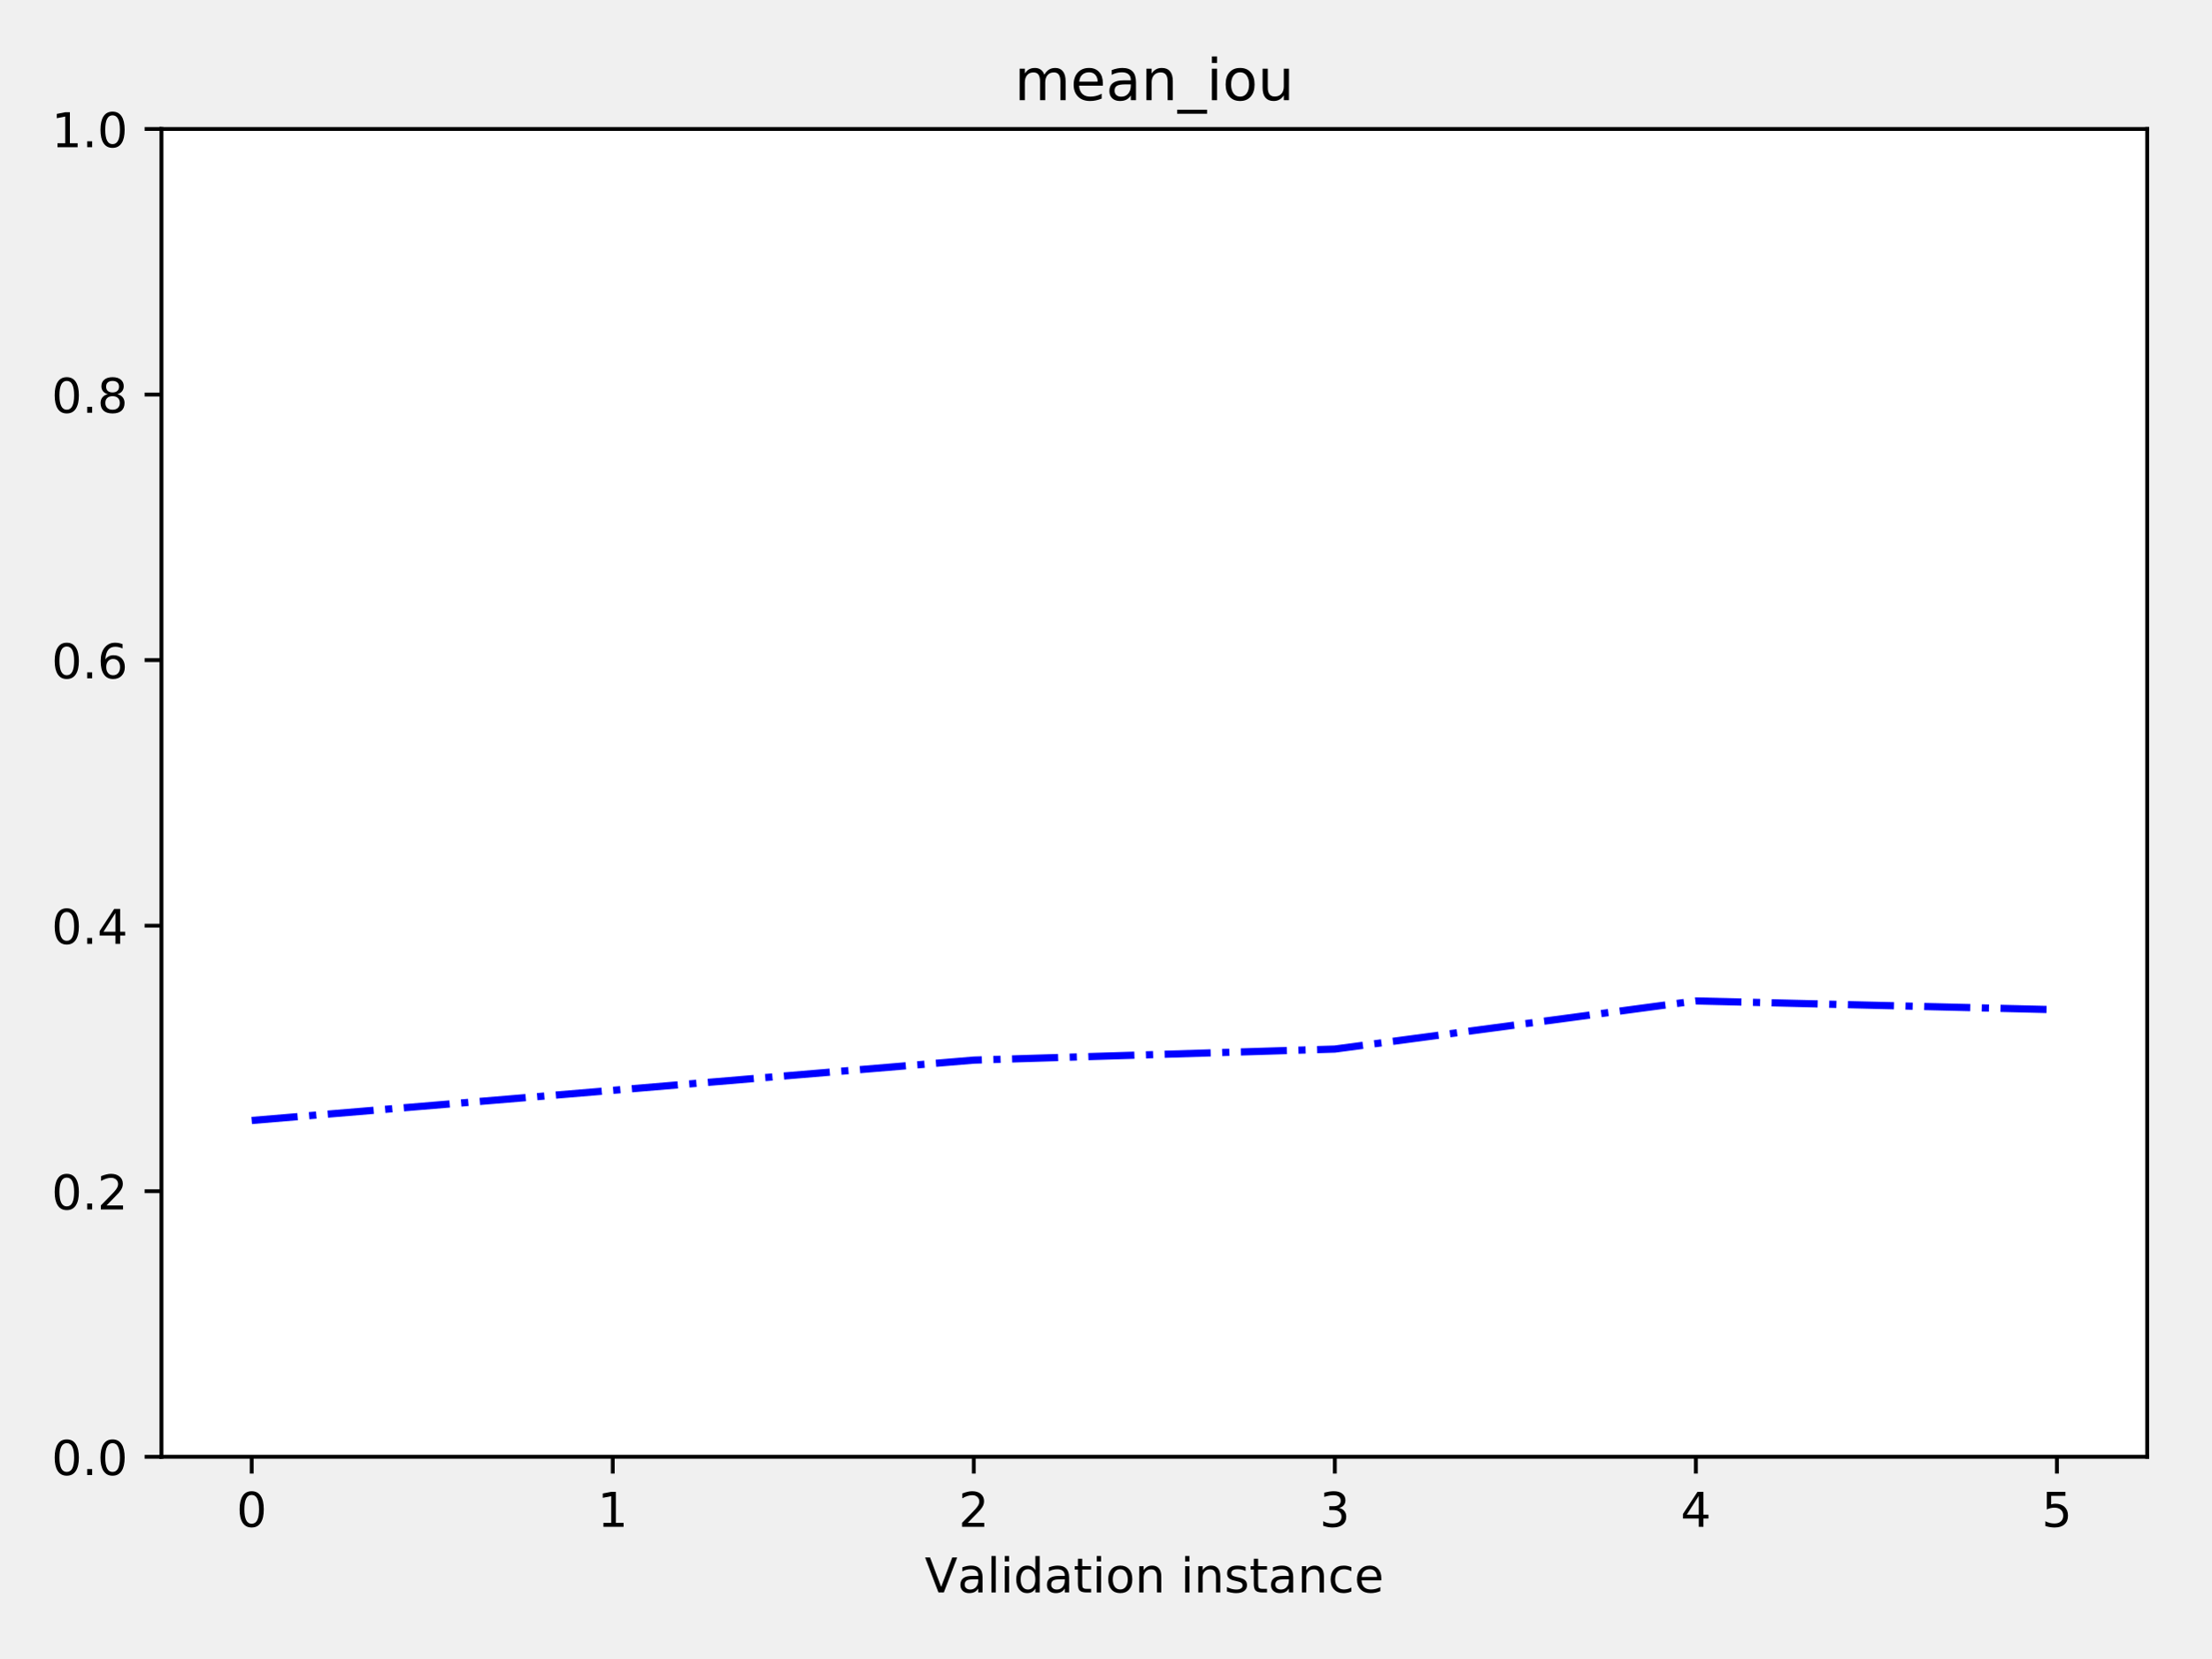
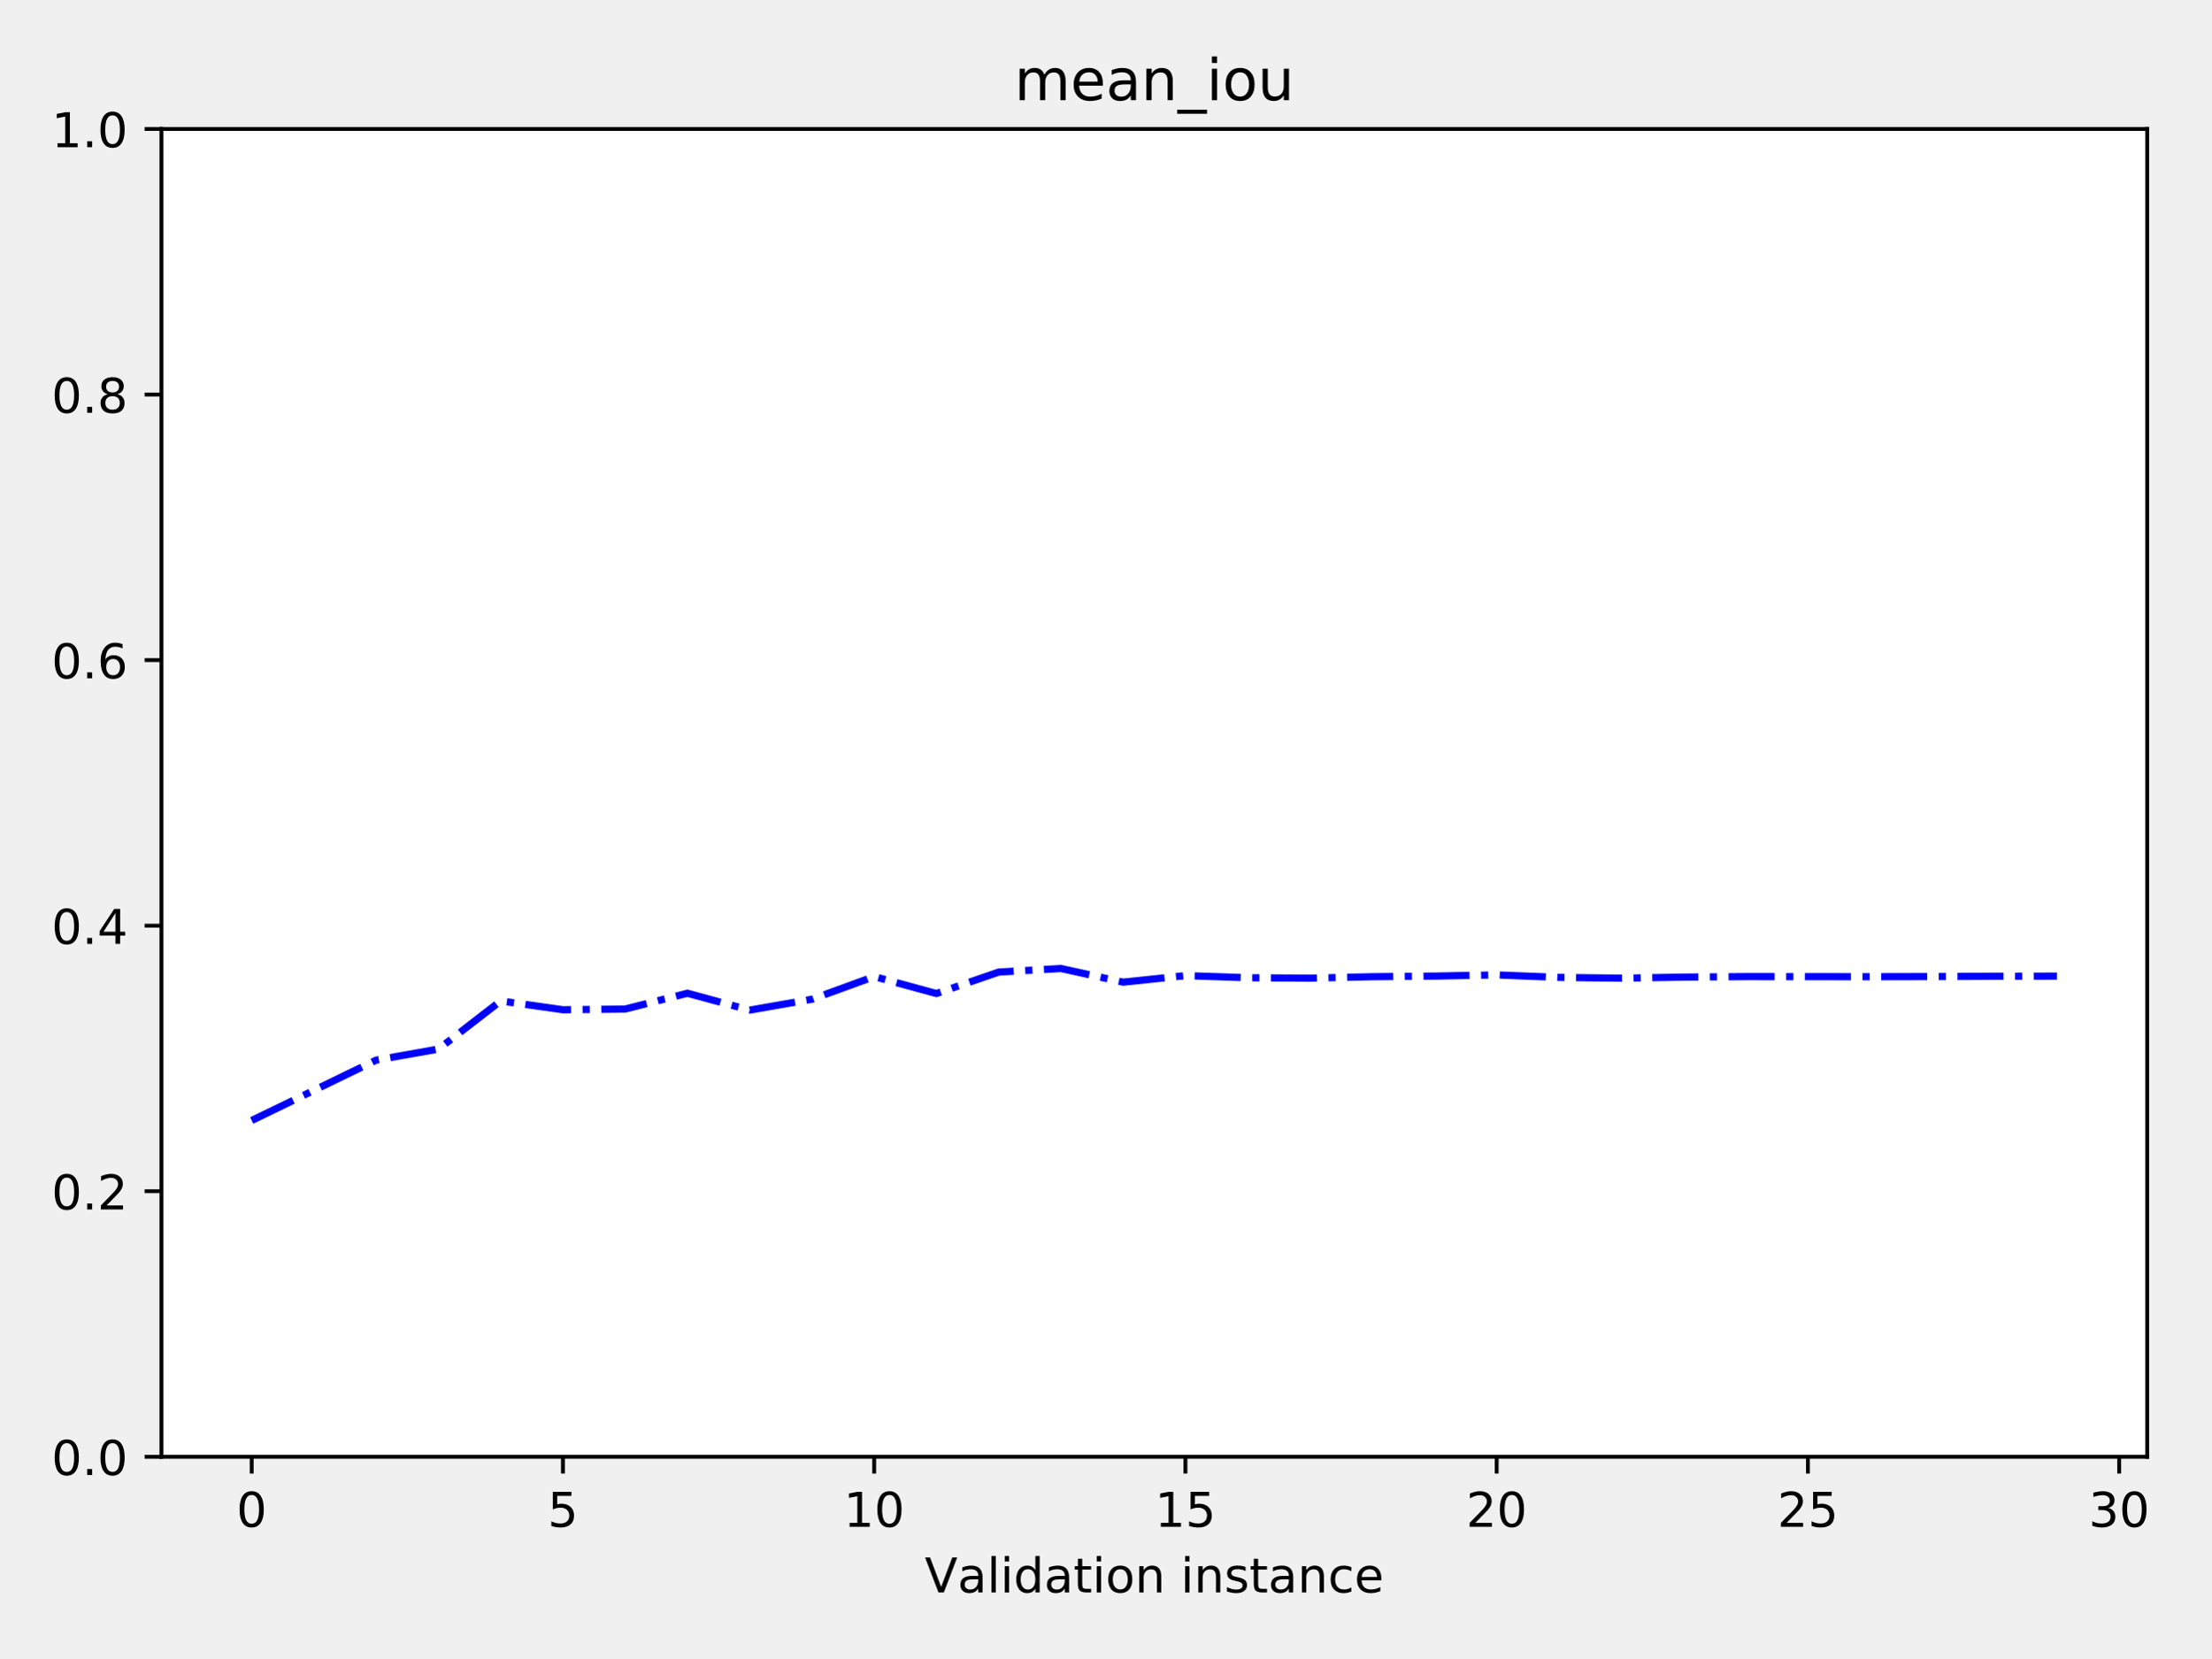
<svg xmlns="http://www.w3.org/2000/svg" xmlns:xlink="http://www.w3.org/1999/xlink" height="345.6pt" version="1.1" viewBox="0 0 460.8 345.6" width="460.8pt">
  <defs>
    <style type="text/css">
*{stroke-linecap:butt;stroke-linejoin:round;}
  </style>
  </defs>
  <g id="figure_1">
    <g id="axes_1">
      <g id="patch_1">
        <path d="M 33.64 303.64  L 447.48 303.64  L 447.48 26.88  L 33.64 26.88  z " style="fill:#ffffff;" />
      </g>
      <g id="matplotlib.axis_1">
        <g id="xtick_1">
          <g id="line2d_1">
            <defs>
-               <path d="M 0 0  L 0 3.5  " id="m9d3f7cd27c" style="stroke:#000000;stroke-width:0.8;" />
-             </defs>
-             <g>
-               <use style="stroke:#000000;stroke-width:0.8;" x="52.451" xlink:href="#m9d3f7cd27c" y="303.64" />
+               <path d="M 0 0  L 0 3.5  " id="m83e50b3d72" style="stroke:#000000;stroke-width:0.8;" />
+             </defs>
+             <g>
+               <use style="stroke:#000000;stroke-width:0.8;" x="52.451" xlink:href="#m83e50b3d72" y="303.64" />
            </g>
          </g>
          <g id="text_1">
            <defs>
              <path d="M 31.781 66.406  Q 24.172 66.406 20.328 58.906  Q 16.5 51.422 16.5 36.375  Q 16.5 21.391 20.328 13.891  Q 24.172 6.391 31.781 6.391  Q 39.453 6.391 43.281 13.891  Q 47.125 21.391 47.125 36.375  Q 47.125 51.422 43.281 58.906  Q 39.453 66.406 31.781 66.406  z M 31.781 74.219  Q 44.047 74.219 50.516 64.516  Q 56.984 54.828 56.984 36.375  Q 56.984 17.969 50.516 8.266  Q 44.047 -1.422 31.781 -1.422  Q 19.531 -1.422 13.062 8.266  Q 6.594 17.969 6.594 36.375  Q 6.594 54.828 13.062 64.516  Q 19.531 74.219 31.781 74.219  z " id="DejaVuSans-30" />
            </defs>
            <g transform="translate(49.26966 318.2384)scale(0.1 -0.1)">
              <use xlink:href="#DejaVuSans-30" />
            </g>
          </g>
        </g>
        <g id="xtick_2">
          <g id="line2d_2">
            <g>
-               <use style="stroke:#000000;stroke-width:0.8;" x="127.695" xlink:href="#m9d3f7cd27c" y="303.64" />
+               <use style="stroke:#000000;stroke-width:0.8;" x="117.316" xlink:href="#m83e50b3d72" y="303.64" />
            </g>
          </g>
          <g id="text_2">
            <defs>
-               <path d="M 12.406 8.297  L 28.516 8.297  L 28.516 63.922  L 10.984 60.406  L 10.984 69.391  L 28.422 72.906  L 38.281 72.906  L 38.281 8.297  L 54.391 8.297  L 54.391 0  L 12.406 0  z " id="DejaVuSans-31" />
-             </defs>
-             <g transform="translate(124.5133 318.2384)scale(0.1 -0.1)">
-               <use xlink:href="#DejaVuSans-31" />
+               <path d="M 10.797 72.906  L 49.516 72.906  L 49.516 64.594  L 19.828 64.594  L 19.828 46.734  Q 21.969 47.469 24.109 47.828  Q 26.266 48.188 28.422 48.188  Q 40.625 48.188 47.75 41.5  Q 54.891 34.812 54.891 23.391  Q 54.891 11.625 47.562 5.094  Q 40.234 -1.422 26.906 -1.422  Q 22.312 -1.422 17.547 -0.641  Q 12.797 0.141 7.719 1.703  L 7.719 11.625  Q 12.109 9.234 16.797 8.062  Q 21.484 6.891 26.703 6.891  Q 35.156 6.891 40.078 11.328  Q 45.016 15.766 45.016 23.391  Q 45.016 31 40.078 35.438  Q 35.156 39.891 26.703 39.891  Q 22.75 39.891 18.812 39.016  Q 14.891 38.141 10.797 36.281  z " id="DejaVuSans-35" />
+             </defs>
+             <g transform="translate(114.1349 318.2384)scale(0.1 -0.1)">
+               <use xlink:href="#DejaVuSans-35" />
            </g>
          </g>
        </g>
        <g id="xtick_3">
          <g id="line2d_3">
            <g>
-               <use style="stroke:#000000;stroke-width:0.8;" x="202.938" xlink:href="#m9d3f7cd27c" y="303.64" />
+               <use style="stroke:#000000;stroke-width:0.8;" x="182.181" xlink:href="#m83e50b3d72" y="303.64" />
            </g>
          </g>
          <g id="text_3">
            <defs>
-               <path d="M 19.188 8.297  L 53.609 8.297  L 53.609 0  L 7.328 0  L 7.328 8.297  Q 12.938 14.109 22.625 23.891  Q 32.328 33.688 34.812 36.531  Q 39.547 41.844 41.422 45.531  Q 43.312 49.219 43.312 52.781  Q 43.312 58.594 39.234 62.25  Q 35.156 65.922 28.609 65.922  Q 23.969 65.922 18.812 64.312  Q 13.672 62.703 7.812 59.422  L 7.812 69.391  Q 13.766 71.781 18.938 73  Q 24.125 74.219 28.422 74.219  Q 39.75 74.219 46.484 68.547  Q 53.219 62.891 53.219 53.422  Q 53.219 48.922 51.531 44.891  Q 49.859 40.875 45.406 35.406  Q 44.188 33.984 37.641 27.219  Q 31.109 20.453 19.188 8.297  z " id="DejaVuSans-32" />
-             </defs>
-             <g transform="translate(199.7569 318.2384)scale(0.1 -0.1)">
-               <use xlink:href="#DejaVuSans-32" />
+               <path d="M 12.406 8.297  L 28.516 8.297  L 28.516 63.922  L 10.984 60.406  L 10.984 69.391  L 28.422 72.906  L 38.281 72.906  L 38.281 8.297  L 54.391 8.297  L 54.391 0  L 12.406 0  z " id="DejaVuSans-31" />
+             </defs>
+             <g transform="translate(175.8188 318.2384)scale(0.1 -0.1)">
+               <use xlink:href="#DejaVuSans-31" />
+               <use x="63.623" xlink:href="#DejaVuSans-30" />
            </g>
          </g>
        </g>
        <g id="xtick_4">
          <g id="line2d_4">
            <g>
-               <use style="stroke:#000000;stroke-width:0.8;" x="278.182" xlink:href="#m9d3f7cd27c" y="303.64" />
+               <use style="stroke:#000000;stroke-width:0.8;" x="247.047" xlink:href="#m83e50b3d72" y="303.64" />
            </g>
          </g>
          <g id="text_4">
-             <defs>
-               <path d="M 40.578 39.312  Q 47.656 37.797 51.625 33  Q 55.609 28.219 55.609 21.188  Q 55.609 10.406 48.188 4.484  Q 40.766 -1.422 27.094 -1.422  Q 22.516 -1.422 17.656 -0.516  Q 12.797 0.391 7.625 2.203  L 7.625 11.719  Q 11.719 9.328 16.594 8.109  Q 21.484 6.891 26.812 6.891  Q 36.078 6.891 40.938 10.547  Q 45.797 14.203 45.797 21.188  Q 45.797 27.641 41.281 31.266  Q 36.766 34.906 28.719 34.906  L 20.219 34.906  L 20.219 43.016  L 29.109 43.016  Q 36.375 43.016 40.234 45.922  Q 44.094 48.828 44.094 54.297  Q 44.094 59.906 40.109 62.906  Q 36.141 65.922 28.719 65.922  Q 24.656 65.922 20.016 65.031  Q 15.375 64.156 9.812 62.312  L 9.812 71.094  Q 15.438 72.656 20.344 73.438  Q 25.25 74.219 29.594 74.219  Q 40.828 74.219 47.359 69.109  Q 53.906 64.016 53.906 55.328  Q 53.906 49.266 50.438 45.094  Q 46.969 40.922 40.578 39.312  z " id="DejaVuSans-33" />
-             </defs>
-             <g transform="translate(275.0006 318.2384)scale(0.1 -0.1)">
-               <use xlink:href="#DejaVuSans-33" />
+             <g transform="translate(240.684 318.2384)scale(0.1 -0.1)">
+               <use xlink:href="#DejaVuSans-31" />
+               <use x="63.623" xlink:href="#DejaVuSans-35" />
            </g>
          </g>
        </g>
        <g id="xtick_5">
          <g id="line2d_5">
            <g>
-               <use style="stroke:#000000;stroke-width:0.8;" x="353.425" xlink:href="#m9d3f7cd27c" y="303.64" />
+               <use style="stroke:#000000;stroke-width:0.8;" x="311.912" xlink:href="#m83e50b3d72" y="303.64" />
            </g>
          </g>
          <g id="text_5">
            <defs>
-               <path d="M 37.797 64.312  L 12.891 25.391  L 37.797 25.391  z M 35.203 72.906  L 47.609 72.906  L 47.609 25.391  L 58.016 25.391  L 58.016 17.188  L 47.609 17.188  L 47.609 0  L 37.797 0  L 37.797 17.188  L 4.891 17.188  L 4.891 26.703  z " id="DejaVuSans-34" />
-             </defs>
-             <g transform="translate(350.2442 318.2384)scale(0.1 -0.1)">
-               <use xlink:href="#DejaVuSans-34" />
+               <path d="M 19.188 8.297  L 53.609 8.297  L 53.609 0  L 7.328 0  L 7.328 8.297  Q 12.938 14.109 22.625 23.891  Q 32.328 33.688 34.812 36.531  Q 39.547 41.844 41.422 45.531  Q 43.312 49.219 43.312 52.781  Q 43.312 58.594 39.234 62.25  Q 35.156 65.922 28.609 65.922  Q 23.969 65.922 18.812 64.312  Q 13.672 62.703 7.812 59.422  L 7.812 69.391  Q 13.766 71.781 18.938 73  Q 24.125 74.219 28.422 74.219  Q 39.75 74.219 46.484 68.547  Q 53.219 62.891 53.219 53.422  Q 53.219 48.922 51.531 44.891  Q 49.859 40.875 45.406 35.406  Q 44.188 33.984 37.641 27.219  Q 31.109 20.453 19.188 8.297  z " id="DejaVuSans-32" />
+             </defs>
+             <g transform="translate(305.5492 318.2384)scale(0.1 -0.1)">
+               <use xlink:href="#DejaVuSans-32" />
+               <use x="63.623" xlink:href="#DejaVuSans-30" />
            </g>
          </g>
        </g>
        <g id="xtick_6">
          <g id="line2d_6">
            <g>
-               <use style="stroke:#000000;stroke-width:0.8;" x="428.669" xlink:href="#m9d3f7cd27c" y="303.64" />
+               <use style="stroke:#000000;stroke-width:0.8;" x="376.777" xlink:href="#m83e50b3d72" y="303.64" />
            </g>
          </g>
          <g id="text_6">
-             <defs>
-               <path d="M 10.797 72.906  L 49.516 72.906  L 49.516 64.594  L 19.828 64.594  L 19.828 46.734  Q 21.969 47.469 24.109 47.828  Q 26.266 48.188 28.422 48.188  Q 40.625 48.188 47.75 41.5  Q 54.891 34.812 54.891 23.391  Q 54.891 11.625 47.562 5.094  Q 40.234 -1.422 26.906 -1.422  Q 22.312 -1.422 17.547 -0.641  Q 12.797 0.141 7.719 1.703  L 7.719 11.625  Q 12.109 9.234 16.797 8.062  Q 21.484 6.891 26.703 6.891  Q 35.156 6.891 40.078 11.328  Q 45.016 15.766 45.016 23.391  Q 45.016 31 40.078 35.438  Q 35.156 39.891 26.703 39.891  Q 22.75 39.891 18.812 39.016  Q 14.891 38.141 10.797 36.281  z " id="DejaVuSans-35" />
-             </defs>
-             <g transform="translate(425.4878 318.2384)scale(0.1 -0.1)">
-               <use xlink:href="#DejaVuSans-35" />
-             </g>
-           </g>
-         </g>
-         <g id="text_7">
+             <g transform="translate(370.4144 318.2384)scale(0.1 -0.1)">
+               <use xlink:href="#DejaVuSans-32" />
+               <use x="63.623" xlink:href="#DejaVuSans-35" />
+             </g>
+           </g>
+         </g>
+         <g id="xtick_7">
+           <g id="line2d_7">
+             <g>
+               <use style="stroke:#000000;stroke-width:0.8;" x="441.642" xlink:href="#m83e50b3d72" y="303.64" />
+             </g>
+           </g>
+           <g id="text_7">
+             <defs>
+               <path d="M 40.578 39.312  Q 47.656 37.797 51.625 33  Q 55.609 28.219 55.609 21.188  Q 55.609 10.406 48.188 4.484  Q 40.766 -1.422 27.094 -1.422  Q 22.516 -1.422 17.656 -0.516  Q 12.797 0.391 7.625 2.203  L 7.625 11.719  Q 11.719 9.328 16.594 8.109  Q 21.484 6.891 26.812 6.891  Q 36.078 6.891 40.938 10.547  Q 45.797 14.203 45.797 21.188  Q 45.797 27.641 41.281 31.266  Q 36.766 34.906 28.719 34.906  L 20.219 34.906  L 20.219 43.016  L 29.109 43.016  Q 36.375 43.016 40.234 45.922  Q 44.094 48.828 44.094 54.297  Q 44.094 59.906 40.109 62.906  Q 36.141 65.922 28.719 65.922  Q 24.656 65.922 20.016 65.031  Q 15.375 64.156 9.812 62.312  L 9.812 71.094  Q 15.438 72.656 20.344 73.438  Q 25.25 74.219 29.594 74.219  Q 40.828 74.219 47.359 69.109  Q 53.906 64.016 53.906 55.328  Q 53.906 49.266 50.438 45.094  Q 46.969 40.922 40.578 39.312  z " id="DejaVuSans-33" />
+             </defs>
+             <g transform="translate(435.2796 318.2384)scale(0.1 -0.1)">
+               <use xlink:href="#DejaVuSans-33" />
+               <use x="63.623" xlink:href="#DejaVuSans-30" />
+             </g>
+           </g>
+         </g>
+         <g id="text_8">
          <defs>
            <path d="M 28.609 0  L 0.781 72.906  L 11.078 72.906  L 34.188 11.531  L 57.328 72.906  L 67.578 72.906  L 39.797 0  z " id="DejaVuSans-56" />
            <path d="M 34.281 27.484  Q 23.391 27.484 19.188 25  Q 14.984 22.516 14.984 16.5  Q 14.984 11.719 18.141 8.906  Q 21.297 6.109 26.703 6.109  Q 34.188 6.109 38.703 11.406  Q 43.219 16.703 43.219 25.484  L 43.219 27.484  z M 52.203 31.203  L 52.203 0  L 43.219 0  L 43.219 8.297  Q 40.141 3.328 35.547 0.953  Q 30.953 -1.422 24.312 -1.422  Q 15.922 -1.422 10.953 3.297  Q 6 8.016 6 15.922  Q 6 25.141 12.172 29.828  Q 18.359 34.516 30.609 34.516  L 43.219 34.516  L 43.219 35.406  Q 43.219 41.609 39.141 45  Q 35.062 48.391 27.688 48.391  Q 23 48.391 18.547 47.266  Q 14.109 46.141 10.016 43.891  L 10.016 52.203  Q 14.938 54.109 19.578 55.047  Q 24.219 56 28.609 56  Q 40.484 56 46.344 49.844  Q 52.203 43.703 52.203 31.203  z " id="DejaVuSans-61" />
            <path d="M 9.422 75.984  L 18.406 75.984  L 18.406 0  L 9.422 0  z " id="DejaVuSans-6c" />
            <path d="M 9.422 54.688  L 18.406 54.688  L 18.406 0  L 9.422 0  z M 9.422 75.984  L 18.406 75.984  L 18.406 64.594  L 9.422 64.594  z " id="DejaVuSans-69" />
            <path d="M 45.406 46.391  L 45.406 75.984  L 54.391 75.984  L 54.391 0  L 45.406 0  L 45.406 8.203  Q 42.578 3.328 38.25 0.953  Q 33.938 -1.422 27.875 -1.422  Q 17.969 -1.422 11.734 6.484  Q 5.516 14.406 5.516 27.297  Q 5.516 40.188 11.734 48.094  Q 17.969 56 27.875 56  Q 33.938 56 38.25 53.625  Q 42.578 51.266 45.406 46.391  z M 14.797 27.297  Q 14.797 17.391 18.875 11.75  Q 22.953 6.109 30.078 6.109  Q 37.203 6.109 41.297 11.75  Q 45.406 17.391 45.406 27.297  Q 45.406 37.203 41.297 42.844  Q 37.203 48.484 30.078 48.484  Q 22.953 48.484 18.875 42.844  Q 14.797 37.203 14.797 27.297  z " id="DejaVuSans-64" />
            <path d="M 18.312 70.219  L 18.312 54.688  L 36.812 54.688  L 36.812 47.703  L 18.312 47.703  L 18.312 18.016  Q 18.312 11.328 20.141 9.422  Q 21.969 7.516 27.594 7.516  L 36.812 7.516  L 36.812 0  L 27.594 0  Q 17.188 0 13.234 3.875  Q 9.281 7.766 9.281 18.016  L 9.281 47.703  L 2.688 47.703  L 2.688 54.688  L 9.281 54.688  L 9.281 70.219  z " id="DejaVuSans-74" />
            <path d="M 30.609 48.391  Q 23.391 48.391 19.188 42.75  Q 14.984 37.109 14.984 27.297  Q 14.984 17.484 19.156 11.844  Q 23.344 6.203 30.609 6.203  Q 37.797 6.203 41.984 11.859  Q 46.188 17.531 46.188 27.297  Q 46.188 37.016 41.984 42.703  Q 37.797 48.391 30.609 48.391  z M 30.609 56  Q 42.328 56 49.016 48.375  Q 55.719 40.766 55.719 27.297  Q 55.719 13.875 49.016 6.219  Q 42.328 -1.422 30.609 -1.422  Q 18.844 -1.422 12.172 6.219  Q 5.516 13.875 5.516 27.297  Q 5.516 40.766 12.172 48.375  Q 18.844 56 30.609 56  z " id="DejaVuSans-6f" />
            <path d="M 54.891 33.016  L 54.891 0  L 45.906 0  L 45.906 32.719  Q 45.906 40.484 42.875 44.328  Q 39.844 48.188 33.797 48.188  Q 26.516 48.188 22.312 43.547  Q 18.109 38.922 18.109 30.906  L 18.109 0  L 9.078 0  L 9.078 54.688  L 18.109 54.688  L 18.109 46.188  Q 21.344 51.125 25.703 53.562  Q 30.078 56 35.797 56  Q 45.219 56 50.047 50.172  Q 54.891 44.344 54.891 33.016  z " id="DejaVuSans-6e" />
            <path id="DejaVuSans-20" />
            <path d="M 44.281 53.078  L 44.281 44.578  Q 40.484 46.531 36.375 47.5  Q 32.281 48.484 27.875 48.484  Q 21.188 48.484 17.844 46.438  Q 14.5 44.391 14.5 40.281  Q 14.5 37.156 16.891 35.375  Q 19.281 33.594 26.516 31.984  L 29.594 31.297  Q 39.156 29.25 43.188 25.516  Q 47.219 21.781 47.219 15.094  Q 47.219 7.469 41.188 3.016  Q 35.156 -1.422 24.609 -1.422  Q 20.219 -1.422 15.453 -0.562  Q 10.688 0.297 5.422 2  L 5.422 11.281  Q 10.406 8.688 15.234 7.391  Q 20.062 6.109 24.812 6.109  Q 31.156 6.109 34.562 8.281  Q 37.984 10.453 37.984 14.406  Q 37.984 18.062 35.516 20.016  Q 33.062 21.969 24.703 23.781  L 21.578 24.516  Q 13.234 26.266 9.516 29.906  Q 5.812 33.547 5.812 39.891  Q 5.812 47.609 11.281 51.797  Q 16.75 56 26.812 56  Q 31.781 56 36.172 55.266  Q 40.578 54.547 44.281 53.078  z " id="DejaVuSans-73" />
            <path d="M 48.781 52.594  L 48.781 44.188  Q 44.969 46.297 41.141 47.344  Q 37.312 48.391 33.406 48.391  Q 24.656 48.391 19.812 42.844  Q 14.984 37.312 14.984 27.297  Q 14.984 17.281 19.812 11.734  Q 24.656 6.203 33.406 6.203  Q 37.312 6.203 41.141 7.25  Q 44.969 8.297 48.781 10.406  L 48.781 2.094  Q 45.016 0.344 40.984 -0.531  Q 36.969 -1.422 32.422 -1.422  Q 20.062 -1.422 12.781 6.344  Q 5.516 14.109 5.516 27.297  Q 5.516 40.672 12.859 48.328  Q 20.219 56 33.016 56  Q 37.156 56 41.109 55.141  Q 45.062 54.297 48.781 52.594  z " id="DejaVuSans-63" />
            <path d="M 56.203 29.594  L 56.203 25.203  L 14.891 25.203  Q 15.484 15.922 20.484 11.062  Q 25.484 6.203 34.422 6.203  Q 39.594 6.203 44.453 7.469  Q 49.312 8.734 54.109 11.281  L 54.109 2.781  Q 49.266 0.734 44.188 -0.344  Q 39.109 -1.422 33.891 -1.422  Q 20.797 -1.422 13.156 6.188  Q 5.516 13.812 5.516 26.812  Q 5.516 40.234 12.766 48.109  Q 20.016 56 32.328 56  Q 43.359 56 49.781 48.891  Q 56.203 41.797 56.203 29.594  z M 47.219 32.234  Q 47.125 39.594 43.094 43.984  Q 39.062 48.391 32.422 48.391  Q 24.906 48.391 20.391 44.141  Q 15.875 39.891 15.188 32.172  z " id="DejaVuSans-65" />
          </defs>
          <g transform="translate(192.717 331.9166)scale(0.1 -0.1)">
            <use xlink:href="#DejaVuSans-56" />
            <use x="68.299" xlink:href="#DejaVuSans-61" />
            <use x="129.578" xlink:href="#DejaVuSans-6c" />
            <use x="157.361" xlink:href="#DejaVuSans-69" />
            <use x="185.145" xlink:href="#DejaVuSans-64" />
            <use x="248.621" xlink:href="#DejaVuSans-61" />
            <use x="309.9" xlink:href="#DejaVuSans-74" />
            <use x="349.109" xlink:href="#DejaVuSans-69" />
            <use x="376.893" xlink:href="#DejaVuSans-6f" />
            <use x="438.074" xlink:href="#DejaVuSans-6e" />
            <use x="501.453" xlink:href="#DejaVuSans-20" />
            <use x="533.24" xlink:href="#DejaVuSans-69" />
            <use x="561.023" xlink:href="#DejaVuSans-6e" />
            <use x="624.402" xlink:href="#DejaVuSans-73" />
            <use x="676.502" xlink:href="#DejaVuSans-74" />
            <use x="715.711" xlink:href="#DejaVuSans-61" />
            <use x="776.99" xlink:href="#DejaVuSans-6e" />
            <use x="840.369" xlink:href="#DejaVuSans-63" />
            <use x="895.35" xlink:href="#DejaVuSans-65" />
          </g>
        </g>
      </g>
      <g id="matplotlib.axis_2">
        <g id="ytick_1">
-           <g id="line2d_7">
-             <defs>
-               <path d="M 0 0  L -3.5 0  " id="m3204d9448a" style="stroke:#000000;stroke-width:0.8;" />
-             </defs>
-             <g>
-               <use style="stroke:#000000;stroke-width:0.8;" x="33.64" xlink:href="#m3204d9448a" y="303.64" />
-             </g>
-           </g>
-           <g id="text_8">
+           <g id="line2d_8">
+             <defs>
+               <path d="M 0 0  L -3.5 0  " id="m2ec49eda08" style="stroke:#000000;stroke-width:0.8;" />
+             </defs>
+             <g>
+               <use style="stroke:#000000;stroke-width:0.8;" x="33.64" xlink:href="#m2ec49eda08" y="303.64" />
+             </g>
+           </g>
+           <g id="text_9">
            <defs>
              <path d="M 10.688 12.406  L 21 12.406  L 21 0  L 10.688 0  z " id="DejaVuSans-2e" />
            </defs>
            <g transform="translate(10.73687 307.4392)scale(0.1 -0.1)">
              <use xlink:href="#DejaVuSans-30" />
              <use x="63.623" xlink:href="#DejaVuSans-2e" />
              <use x="95.41" xlink:href="#DejaVuSans-30" />
            </g>
          </g>
        </g>
        <g id="ytick_2">
-           <g id="line2d_8">
-             <g>
-               <use style="stroke:#000000;stroke-width:0.8;" x="33.64" xlink:href="#m3204d9448a" y="248.288" />
-             </g>
-           </g>
-           <g id="text_9">
+           <g id="line2d_9">
+             <g>
+               <use style="stroke:#000000;stroke-width:0.8;" x="33.64" xlink:href="#m2ec49eda08" y="248.288" />
+             </g>
+           </g>
+           <g id="text_10">
            <g transform="translate(10.73687 252.0872)scale(0.1 -0.1)">
              <use xlink:href="#DejaVuSans-30" />
              <use x="63.623" xlink:href="#DejaVuSans-2e" />
              <use x="95.41" xlink:href="#DejaVuSans-32" />
            </g>
          </g>
        </g>
        <g id="ytick_3">
-           <g id="line2d_9">
-             <g>
-               <use style="stroke:#000000;stroke-width:0.8;" x="33.64" xlink:href="#m3204d9448a" y="192.936" />
-             </g>
-           </g>
-           <g id="text_10">
+           <g id="line2d_10">
+             <g>
+               <use style="stroke:#000000;stroke-width:0.8;" x="33.64" xlink:href="#m2ec49eda08" y="192.936" />
+             </g>
+           </g>
+           <g id="text_11">
+             <defs>
+               <path d="M 37.797 64.312  L 12.891 25.391  L 37.797 25.391  z M 35.203 72.906  L 47.609 72.906  L 47.609 25.391  L 58.016 25.391  L 58.016 17.188  L 47.609 17.188  L 47.609 0  L 37.797 0  L 37.797 17.188  L 4.891 17.188  L 4.891 26.703  z " id="DejaVuSans-34" />
+             </defs>
            <g transform="translate(10.73687 196.7352)scale(0.1 -0.1)">
              <use xlink:href="#DejaVuSans-30" />
              <use x="63.623" xlink:href="#DejaVuSans-2e" />
              <use x="95.41" xlink:href="#DejaVuSans-34" />
            </g>
          </g>
        </g>
        <g id="ytick_4">
-           <g id="line2d_10">
-             <g>
-               <use style="stroke:#000000;stroke-width:0.8;" x="33.64" xlink:href="#m3204d9448a" y="137.584" />
-             </g>
-           </g>
-           <g id="text_11">
+           <g id="line2d_11">
+             <g>
+               <use style="stroke:#000000;stroke-width:0.8;" x="33.64" xlink:href="#m2ec49eda08" y="137.584" />
+             </g>
+           </g>
+           <g id="text_12">
            <defs>
              <path d="M 33.016 40.375  Q 26.375 40.375 22.484 35.828  Q 18.609 31.297 18.609 23.391  Q 18.609 15.531 22.484 10.953  Q 26.375 6.391 33.016 6.391  Q 39.656 6.391 43.531 10.953  Q 47.406 15.531 47.406 23.391  Q 47.406 31.297 43.531 35.828  Q 39.656 40.375 33.016 40.375  z M 52.594 71.297  L 52.594 62.312  Q 48.875 64.062 45.094 64.984  Q 41.312 65.922 37.594 65.922  Q 27.828 65.922 22.672 59.328  Q 17.531 52.734 16.797 39.406  Q 19.672 43.656 24.016 45.922  Q 28.375 48.188 33.594 48.188  Q 44.578 48.188 50.953 41.516  Q 57.328 34.859 57.328 23.391  Q 57.328 12.156 50.688 5.359  Q 44.047 -1.422 33.016 -1.422  Q 20.359 -1.422 13.672 8.266  Q 6.984 17.969 6.984 36.375  Q 6.984 53.656 15.188 63.938  Q 23.391 74.219 37.203 74.219  Q 40.922 74.219 44.703 73.484  Q 48.484 72.75 52.594 71.297  z " id="DejaVuSans-36" />
            </defs>
            <g transform="translate(10.73687 141.3832)scale(0.1 -0.1)">
              <use xlink:href="#DejaVuSans-30" />
              <use x="63.623" xlink:href="#DejaVuSans-2e" />
              <use x="95.41" xlink:href="#DejaVuSans-36" />
            </g>
          </g>
        </g>
        <g id="ytick_5">
-           <g id="line2d_11">
-             <g>
-               <use style="stroke:#000000;stroke-width:0.8;" x="33.64" xlink:href="#m3204d9448a" y="82.232" />
-             </g>
-           </g>
-           <g id="text_12">
+           <g id="line2d_12">
+             <g>
+               <use style="stroke:#000000;stroke-width:0.8;" x="33.64" xlink:href="#m2ec49eda08" y="82.232" />
+             </g>
+           </g>
+           <g id="text_13">
            <defs>
              <path d="M 31.781 34.625  Q 24.75 34.625 20.719 30.859  Q 16.703 27.094 16.703 20.516  Q 16.703 13.922 20.719 10.156  Q 24.75 6.391 31.781 6.391  Q 38.812 6.391 42.859 10.172  Q 46.922 13.969 46.922 20.516  Q 46.922 27.094 42.891 30.859  Q 38.875 34.625 31.781 34.625  z M 21.922 38.812  Q 15.578 40.375 12.031 44.719  Q 8.5 49.078 8.5 55.328  Q 8.5 64.062 14.719 69.141  Q 20.953 74.219 31.781 74.219  Q 42.672 74.219 48.875 69.141  Q 55.078 64.062 55.078 55.328  Q 55.078 49.078 51.531 44.719  Q 48 40.375 41.703 38.812  Q 48.828 37.156 52.797 32.312  Q 56.781 27.484 56.781 20.516  Q 56.781 9.906 50.312 4.234  Q 43.844 -1.422 31.781 -1.422  Q 19.734 -1.422 13.25 4.234  Q 6.781 9.906 6.781 20.516  Q 6.781 27.484 10.781 32.312  Q 14.797 37.156 21.922 38.812  z M 18.312 54.391  Q 18.312 48.734 21.844 45.562  Q 25.391 42.391 31.781 42.391  Q 38.141 42.391 41.719 45.562  Q 45.312 48.734 45.312 54.391  Q 45.312 60.062 41.719 63.234  Q 38.141 66.406 31.781 66.406  Q 25.391 66.406 21.844 63.234  Q 18.312 60.062 18.312 54.391  z " id="DejaVuSans-38" />
            </defs>
            <g transform="translate(10.73687 86.03122)scale(0.1 -0.1)">
              <use xlink:href="#DejaVuSans-30" />
              <use x="63.623" xlink:href="#DejaVuSans-2e" />
              <use x="95.41" xlink:href="#DejaVuSans-38" />
            </g>
          </g>
        </g>
        <g id="ytick_6">
-           <g id="line2d_12">
-             <g>
-               <use style="stroke:#000000;stroke-width:0.8;" x="33.64" xlink:href="#m3204d9448a" y="26.88" />
-             </g>
-           </g>
-           <g id="text_13">
+           <g id="line2d_13">
+             <g>
+               <use style="stroke:#000000;stroke-width:0.8;" x="33.64" xlink:href="#m2ec49eda08" y="26.88" />
+             </g>
+           </g>
+           <g id="text_14">
            <g transform="translate(10.73687 30.67922)scale(0.1 -0.1)">
              <use xlink:href="#DejaVuSans-31" />
              <use x="63.623" xlink:href="#DejaVuSans-2e" />
              <use x="95.41" xlink:href="#DejaVuSans-30" />
            </g>
          </g>
        </g>
      </g>
-       <g id="line2d_13">
-         <path clip-path="url(#pf3f3e74c4a)" d="M 52.451 233.546  L 127.695 227.265  L 202.938 220.964  L 278.182 218.661  L 353.425 208.63  L 428.669 210.46  " style="fill:none;stroke:#0000ff;stroke-dasharray:9.6,2.4,1.5,2.4;stroke-dashoffset:0;stroke-width:1.5;" />
+       <g id="line2d_14">
+         <path clip-path="url(#p9888545ba9)" d="M 52.451 233.546  L 65.424 227.265  L 78.397 220.964  L 91.37 218.661  L 104.343 208.63  L 117.316 210.46  L 130.289 210.318  L 143.262 207.026  L 156.235 210.544  L 169.208 208.275  L 182.181 203.549  L 195.154 207.087  L 208.127 202.617  L 221.1 201.868  L 234.073 204.716  L 247.047 203.353  L 260.02 203.787  L 272.993 203.881  L 285.966 203.579  L 298.939 203.446  L 311.912 203.205  L 324.885 203.721  L 337.858 203.88  L 350.831 203.662  L 363.804 203.555  L 376.777 203.561  L 389.75 203.578  L 402.723 203.546  L 415.696 203.482  L 428.669 203.454  " style="fill:none;stroke:#0000ff;stroke-dasharray:9.6,2.4,1.5,2.4;stroke-dashoffset:0;stroke-width:1.5;" />
      </g>
      <g id="patch_2">
        <path d="M 33.64 303.64  L 33.64 26.88  " style="fill:none;stroke:#000000;stroke-linecap:square;stroke-linejoin:miter;stroke-width:0.8;" />
      </g>
      <g id="patch_3">
        <path d="M 447.48 303.64  L 447.48 26.88  " style="fill:none;stroke:#000000;stroke-linecap:square;stroke-linejoin:miter;stroke-width:0.8;" />
      </g>
      <g id="patch_4">
        <path d="M 33.64 303.64  L 447.48 303.64  " style="fill:none;stroke:#000000;stroke-linecap:square;stroke-linejoin:miter;stroke-width:0.8;" />
      </g>
      <g id="patch_5">
        <path d="M 33.64 26.88  L 447.48 26.88  " style="fill:none;stroke:#000000;stroke-linecap:square;stroke-linejoin:miter;stroke-width:0.8;" />
      </g>
-       <g id="text_14">
+       <g id="text_15">
        <defs>
          <path d="M 52 44.188  Q 55.375 50.25 60.062 53.125  Q 64.75 56 71.094 56  Q 79.641 56 84.281 50.016  Q 88.922 44.047 88.922 33.016  L 88.922 0  L 79.891 0  L 79.891 32.719  Q 79.891 40.578 77.094 44.375  Q 74.312 48.188 68.609 48.188  Q 61.625 48.188 57.562 43.547  Q 53.516 38.922 53.516 30.906  L 53.516 0  L 44.484 0  L 44.484 32.719  Q 44.484 40.625 41.703 44.406  Q 38.922 48.188 33.109 48.188  Q 26.219 48.188 22.156 43.531  Q 18.109 38.875 18.109 30.906  L 18.109 0  L 9.078 0  L 9.078 54.688  L 18.109 54.688  L 18.109 46.188  Q 21.188 51.219 25.484 53.609  Q 29.781 56 35.688 56  Q 41.656 56 45.828 52.969  Q 50 49.953 52 44.188  z " id="DejaVuSans-6d" />
          <path d="M 50.984 -16.609  L 50.984 -23.578  L -0.984 -23.578  L -0.984 -16.609  z " id="DejaVuSans-5f" />
          <path d="M 8.5 21.578  L 8.5 54.688  L 17.484 54.688  L 17.484 21.922  Q 17.484 14.156 20.5 10.266  Q 23.531 6.391 29.594 6.391  Q 36.859 6.391 41.078 11.031  Q 45.312 15.672 45.312 23.688  L 45.312 54.688  L 54.297 54.688  L 54.297 0  L 45.312 0  L 45.312 8.406  Q 42.047 3.422 37.719 1  Q 33.406 -1.422 27.688 -1.422  Q 18.266 -1.422 13.375 4.438  Q 8.5 10.297 8.5 21.578  z M 31.109 56  z " id="DejaVuSans-75" />
        </defs>
        <g transform="translate(211.4038 20.88)scale(0.12 -0.12)">
          <use xlink:href="#DejaVuSans-6d" />
          <use x="97.412" xlink:href="#DejaVuSans-65" />
          <use x="158.936" xlink:href="#DejaVuSans-61" />
          <use x="220.215" xlink:href="#DejaVuSans-6e" />
          <use x="283.594" xlink:href="#DejaVuSans-5f" />
          <use x="333.594" xlink:href="#DejaVuSans-69" />
          <use x="361.377" xlink:href="#DejaVuSans-6f" />
          <use x="422.559" xlink:href="#DejaVuSans-75" />
        </g>
      </g>
    </g>
  </g>
  <defs>
-     <clipPath id="pf3f3e74c4a">
+     <clipPath id="p9888545ba9">
      <rect height="276.76" width="413.84" x="33.64" y="26.88" />
    </clipPath>
  </defs>
</svg>
